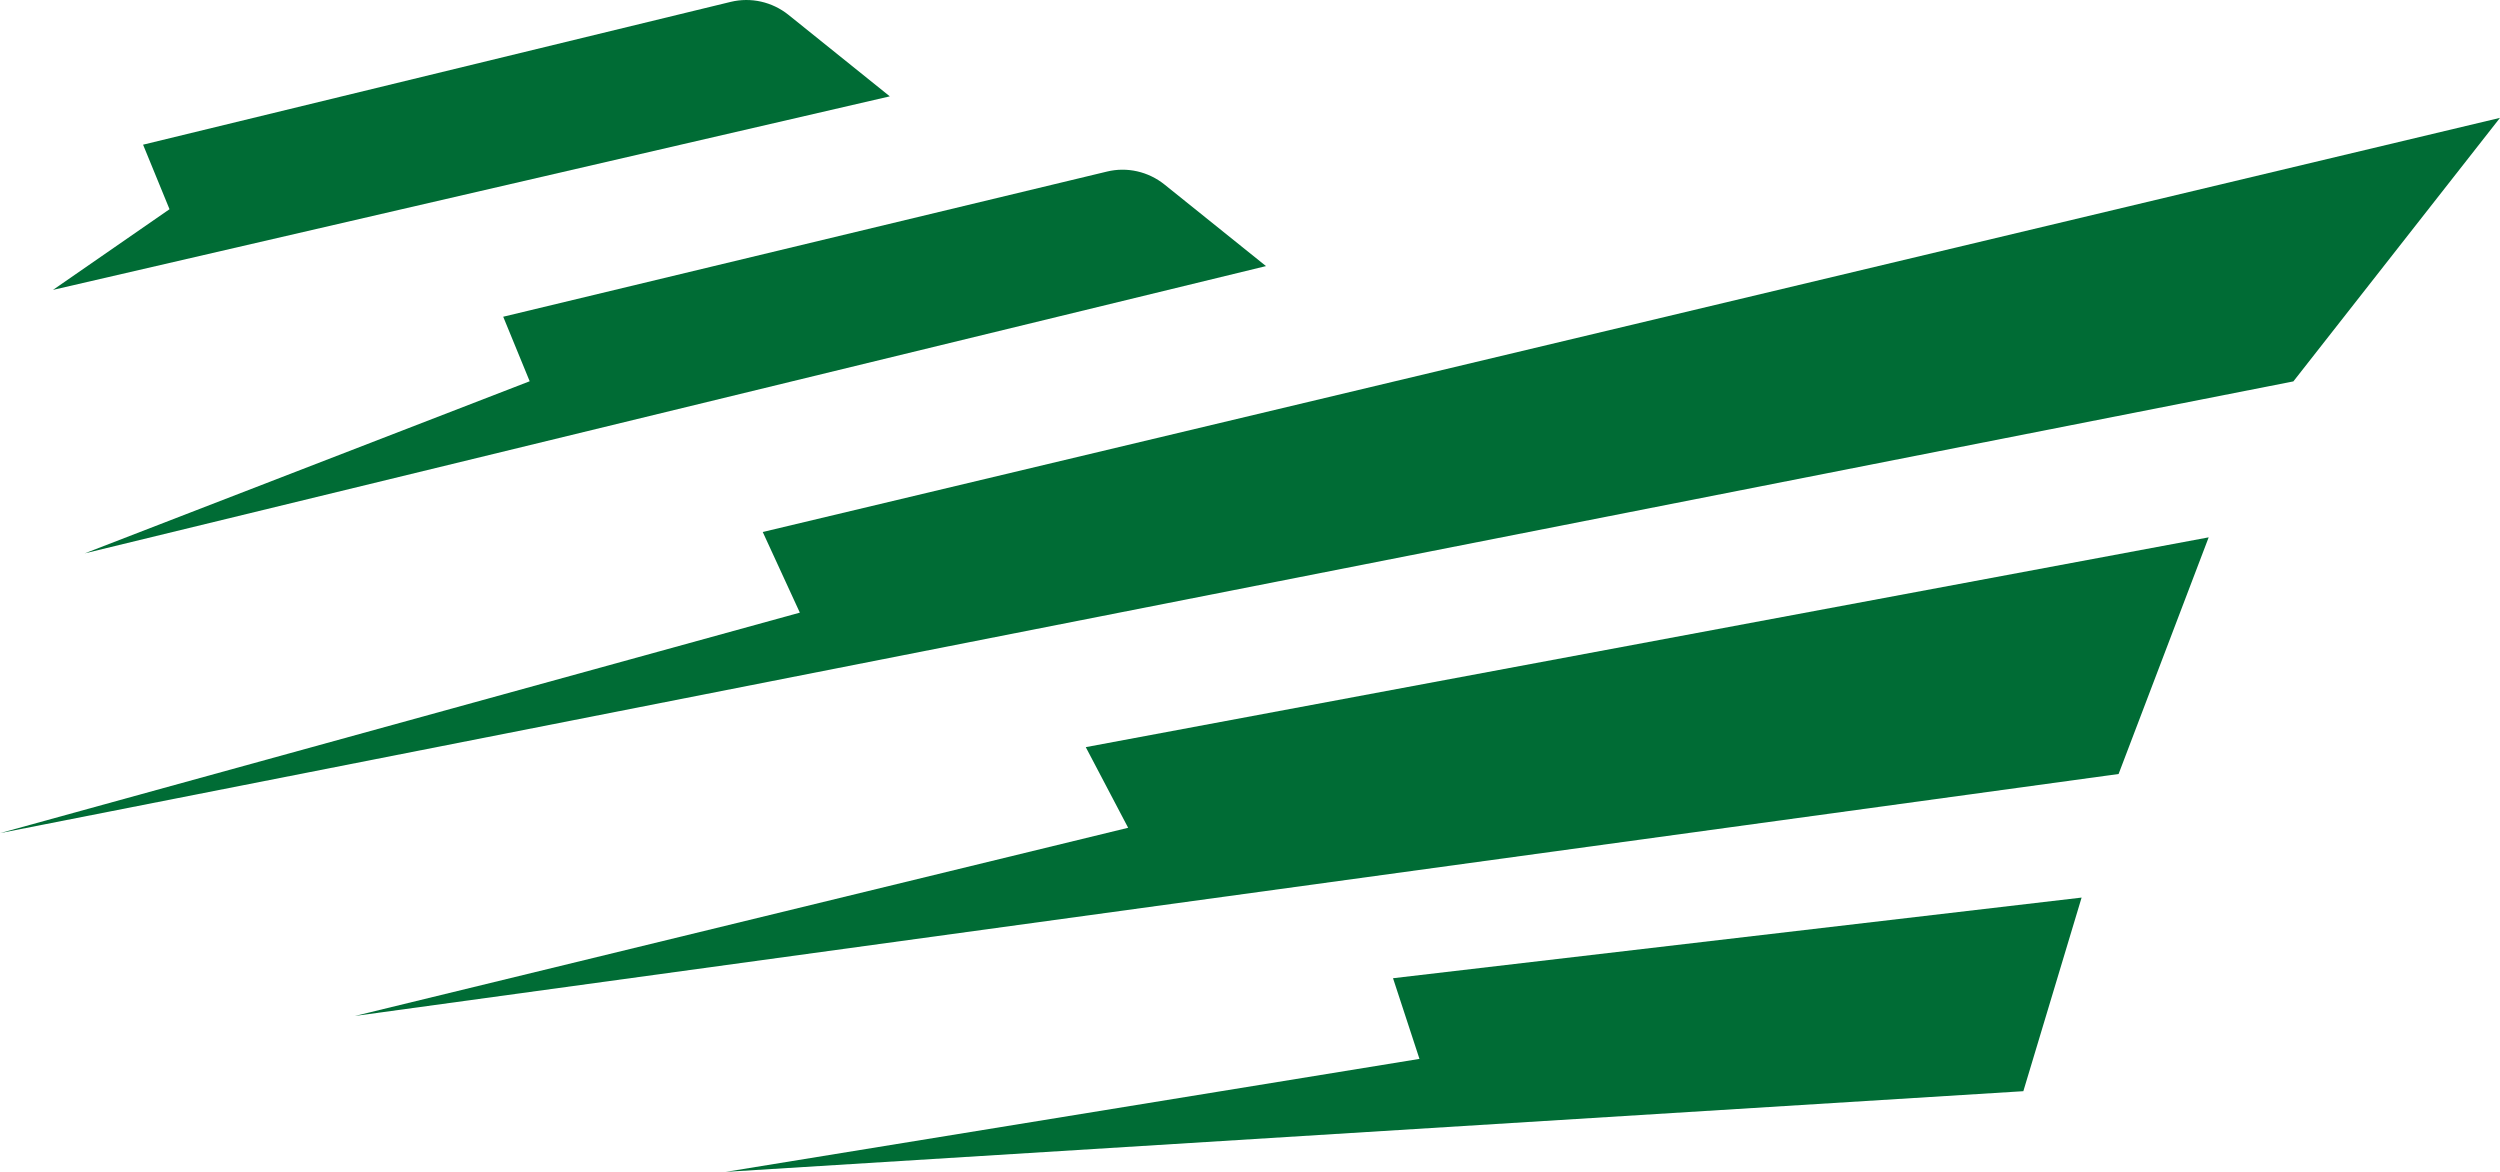
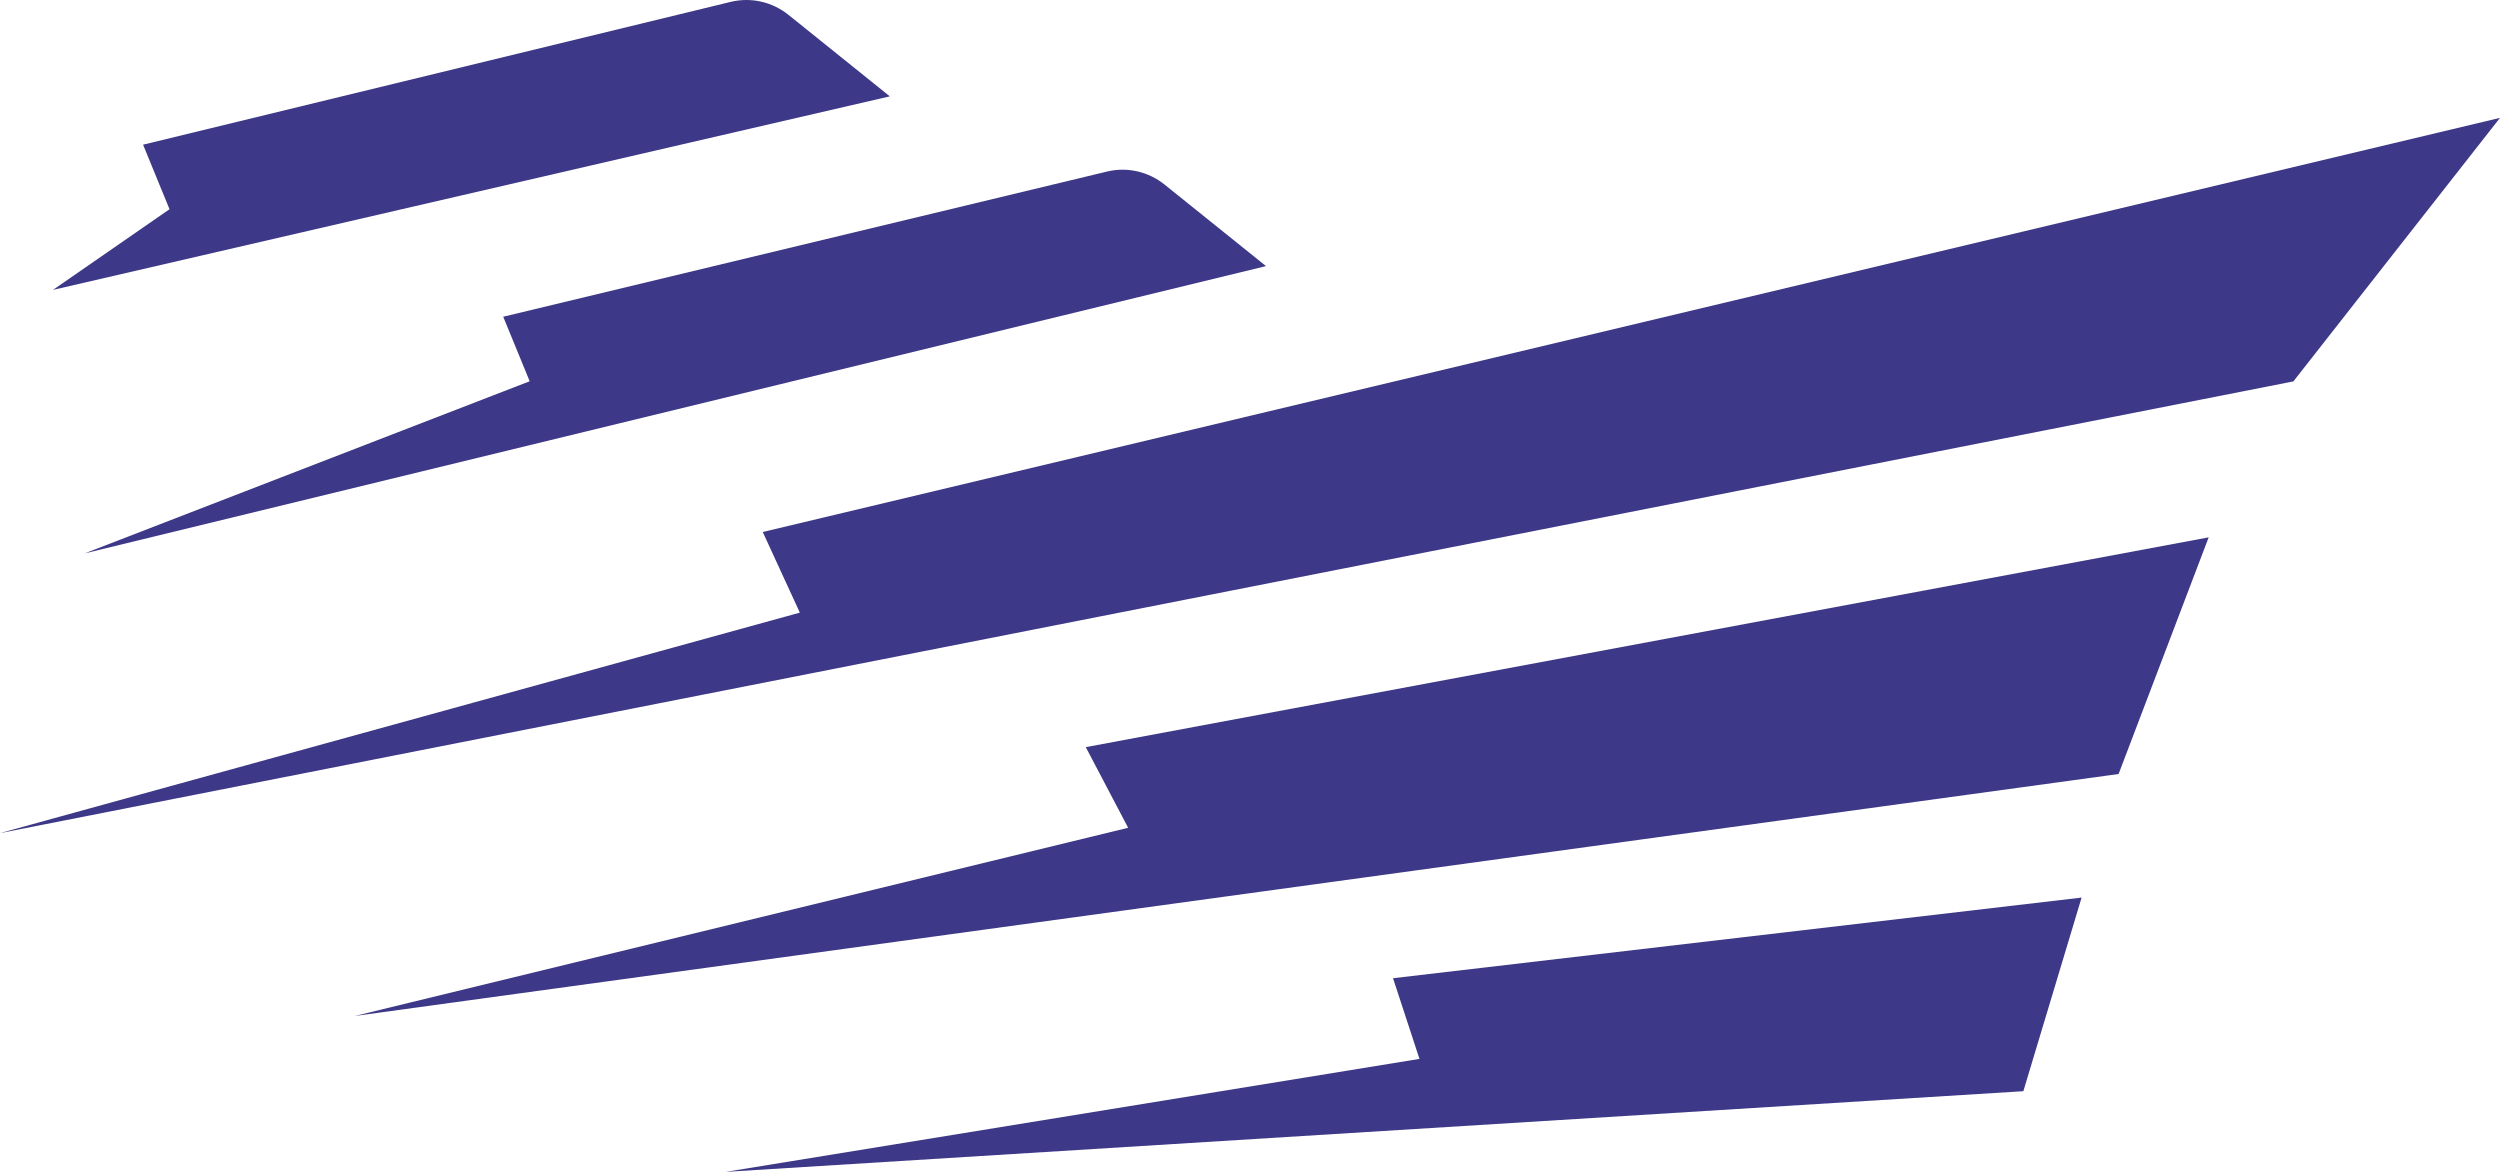
<svg xmlns="http://www.w3.org/2000/svg" preserveAspectRatio="none" overflow="visible" style="display: block;" width="68.267" height="32" viewBox="0 0 68.267 32" fill="none">
  <g id="Group 1">
-     <path id="Vector" d="M24.298 2.631L1.447 7.916L4.629 5.713L3.907 3.951L19.954 0.051C20.505 -0.082 21.085 0.049 21.53 0.405L24.298 2.631Z" fill="#006C35" />
-     <path id="Vector_2" d="M34.567 7.267L2.313 15.111L14.464 10.411L13.741 8.649L30.228 4.685C30.778 4.551 31.357 4.685 31.799 5.039L34.569 7.265L34.567 7.267Z" fill="#006C35" />
-     <path id="Vector_3" d="M62.628 10.414L0 22.75L21.841 16.729L20.828 14.527L68.267 3.218L62.625 10.414H62.628Z" fill="#006C35" />
-     <path id="Vector_4" d="M57.854 21.135L9.69 27.743L30.806 22.604L29.649 20.402L60.312 14.673L57.852 21.135H57.854Z" fill="#006C35" />
-     <path id="Vector_5" d="M55.251 29.797L19.815 32L38.761 28.915L38.039 26.712L56.842 24.51L55.251 29.797Z" fill="#006C35" />
+     <path id="Vector" d="M24.298 2.631L1.447 7.916L4.629 5.713L3.907 3.951L19.954 0.051C20.505 -0.082 21.085 0.049 21.53 0.405L24.298 2.631Z" fill="#3D3887" />
+     <path id="Vector_2" d="M34.567 7.267L2.313 15.111L14.464 10.411L13.741 8.649L30.228 4.685C30.778 4.551 31.357 4.685 31.799 5.039L34.569 7.265L34.567 7.267Z" fill="#3D3887" />
+     <path id="Vector_3" d="M62.628 10.414L0 22.75L21.841 16.729L20.828 14.527L68.267 3.218L62.625 10.414H62.628Z" fill="#3D3887" />
+     <path id="Vector_4" d="M57.854 21.135L9.69 27.743L30.806 22.604L29.649 20.402L60.312 14.673L57.852 21.135H57.854Z" fill="#3D3887" />
+     <path id="Vector_5" d="M55.251 29.797L19.815 32L38.761 28.915L38.039 26.712L56.842 24.51L55.251 29.797Z" fill="#3D3887" />
  </g>
</svg>
